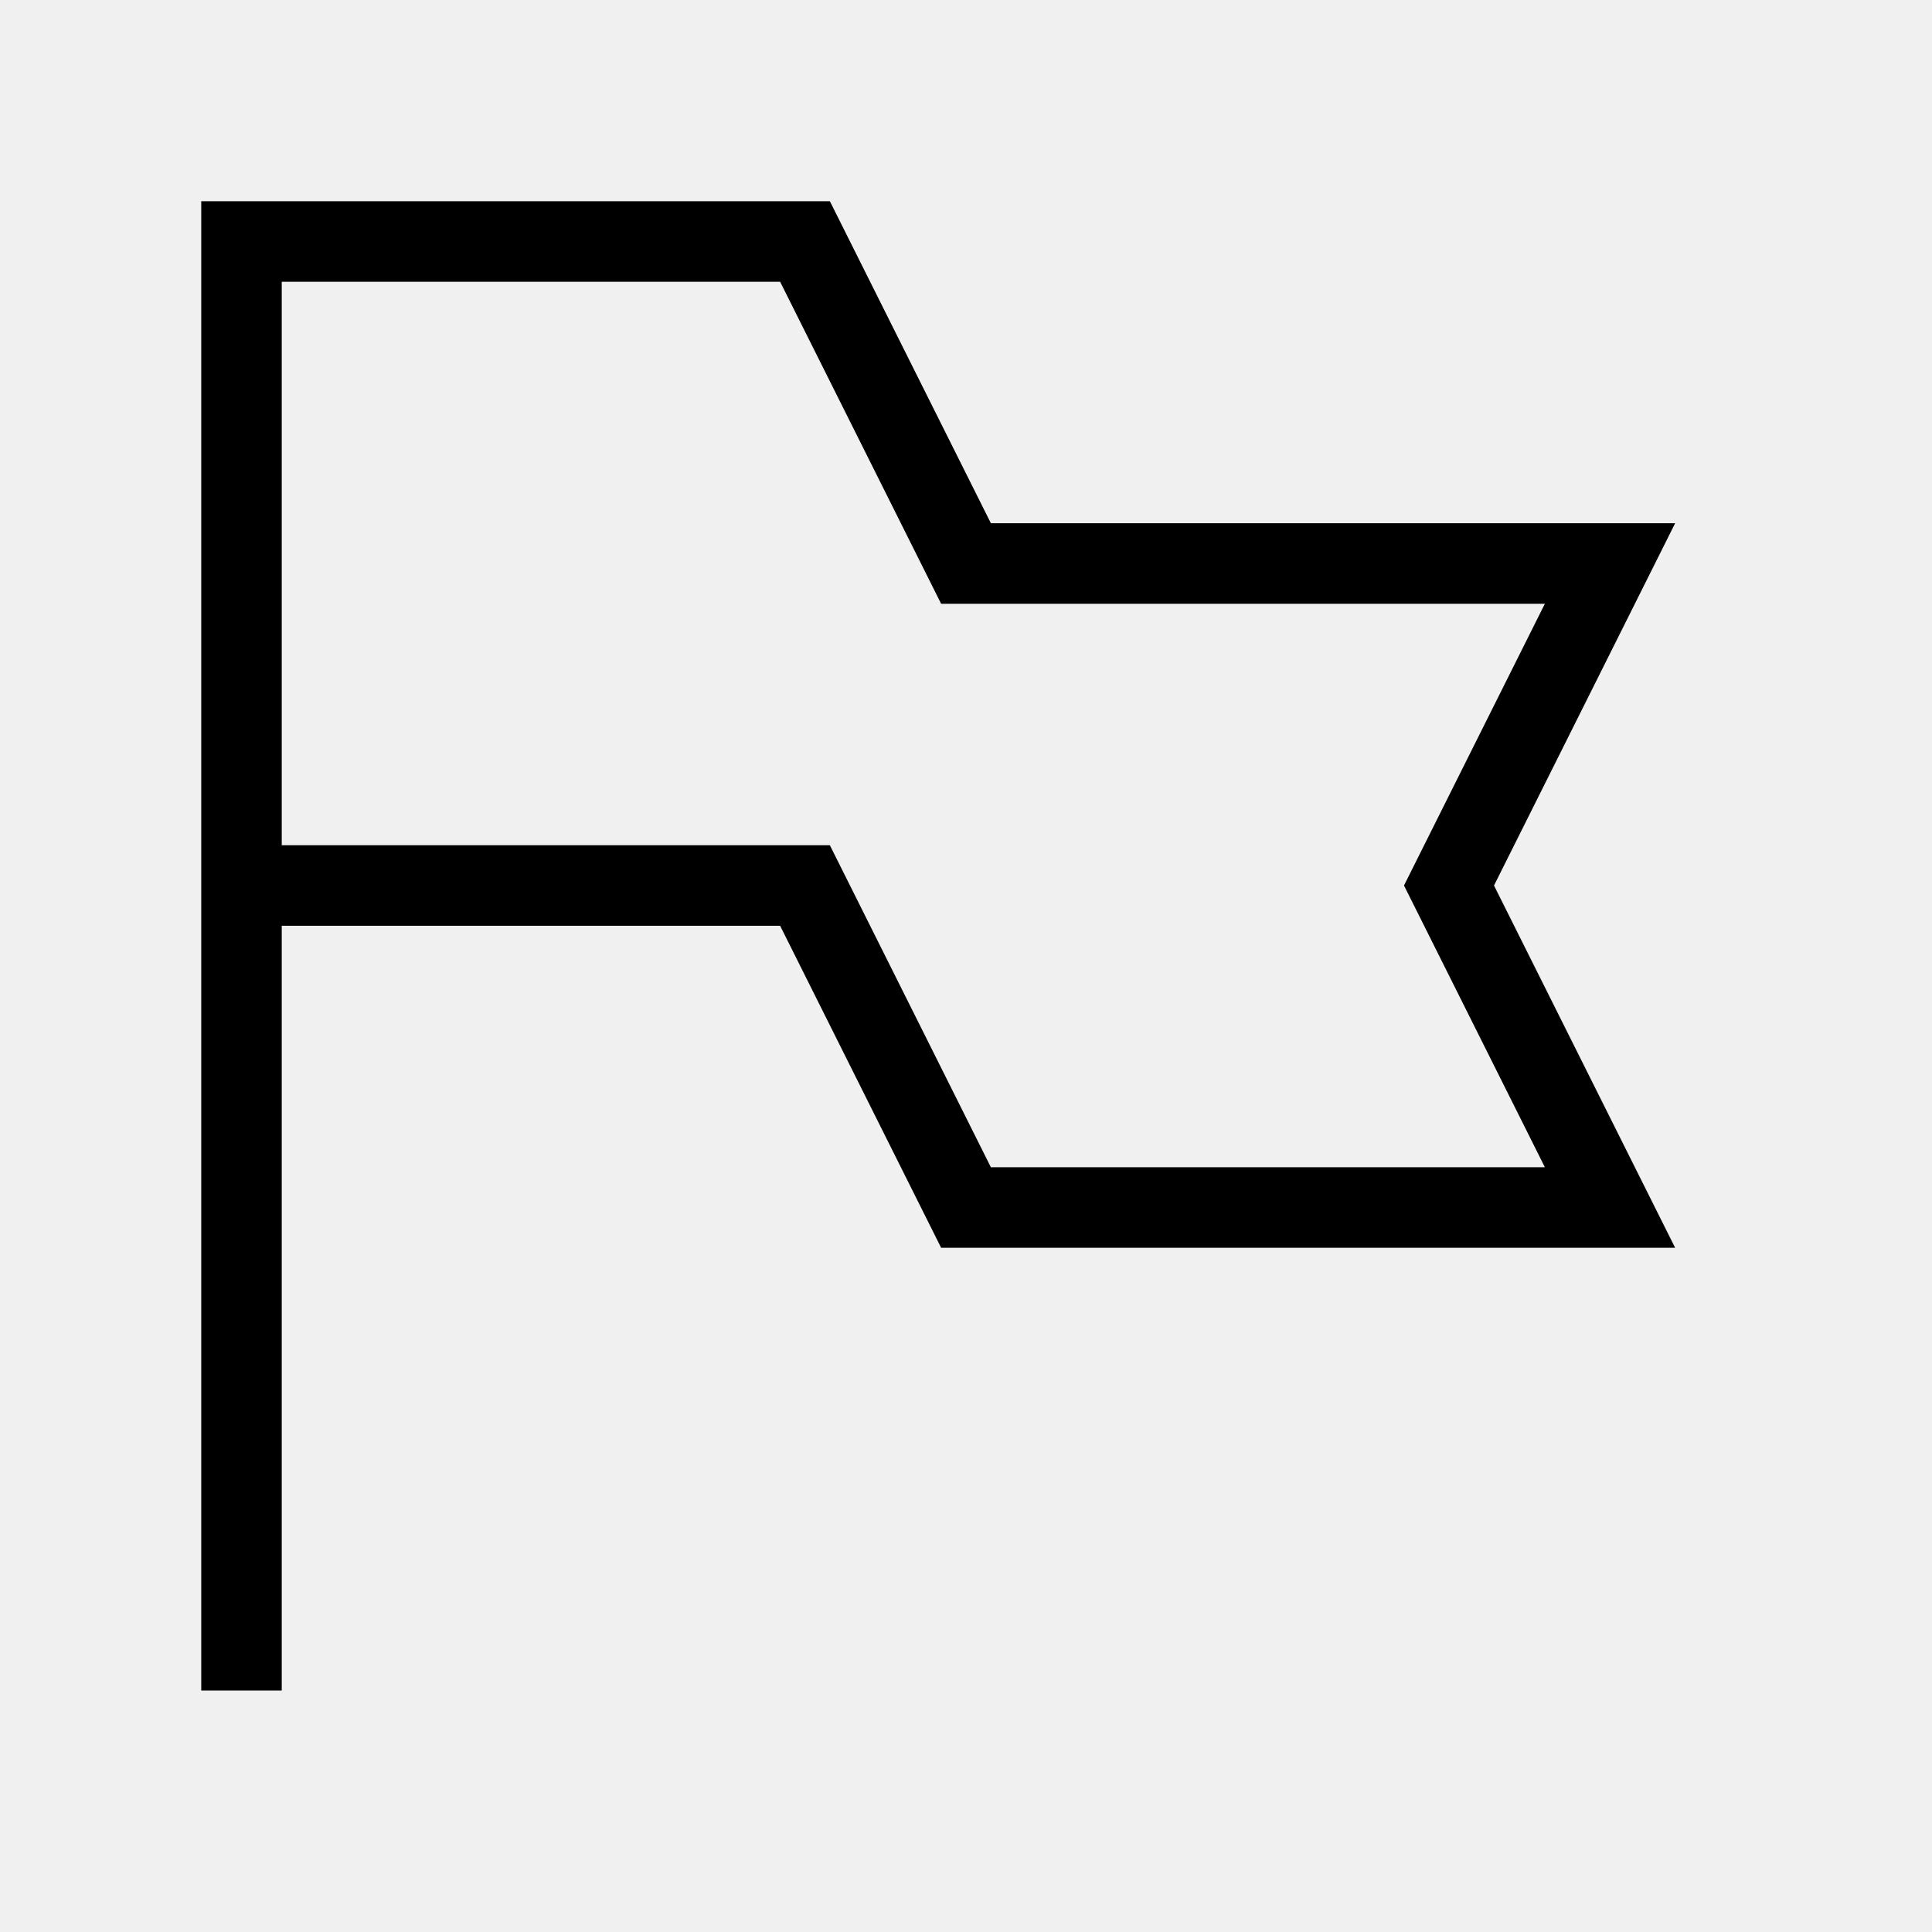
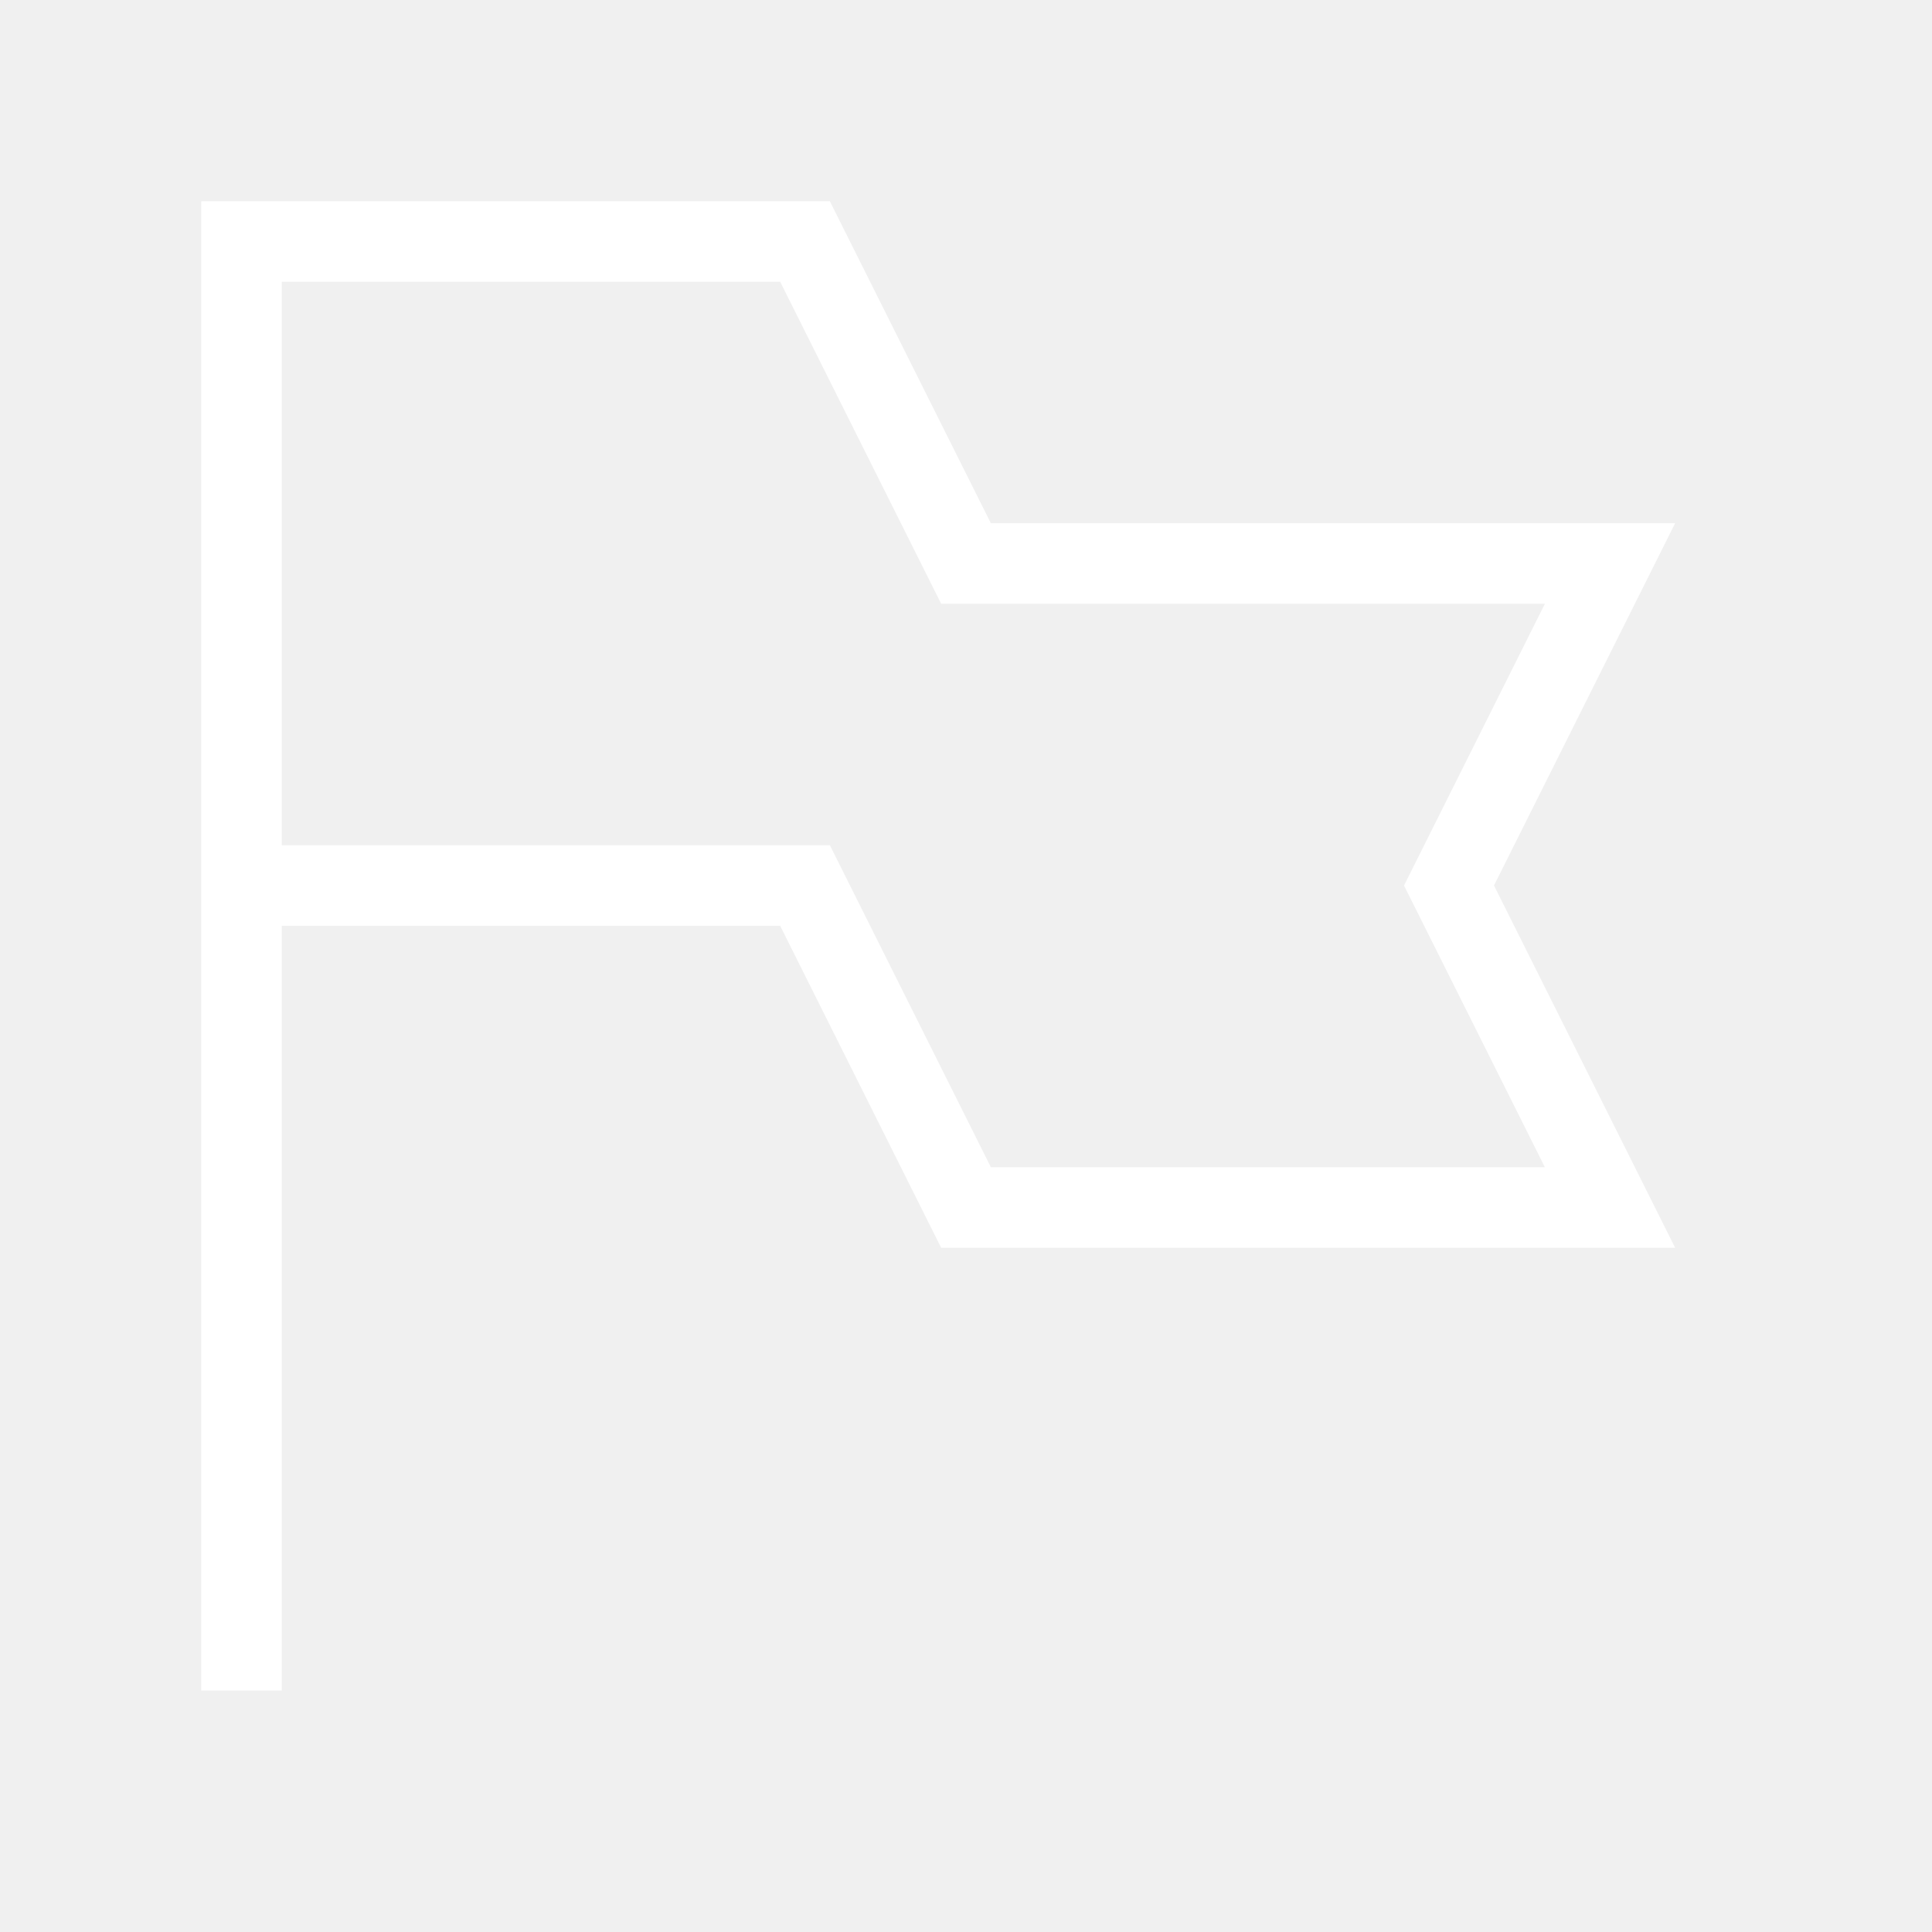
- <svg xmlns="http://www.w3.org/2000/svg" fill="none" viewBox="0 0 24 24" strokeWidth="2" stroke="currentColor" className="w-4 h-4 mr-1">
+ <svg xmlns="http://www.w3.org/2000/svg" fill="none" viewBox="0 0 24 24" strokeWidth="2" stroke="#fff" className="w-4 h-4 mr-1">
  <path strokeLinecap="round" strokeLinejoin="round" d="M3 3v18m0-18h7l2 4h8l-2 4 2 4h-8l-2-4H3z" />
</svg>
